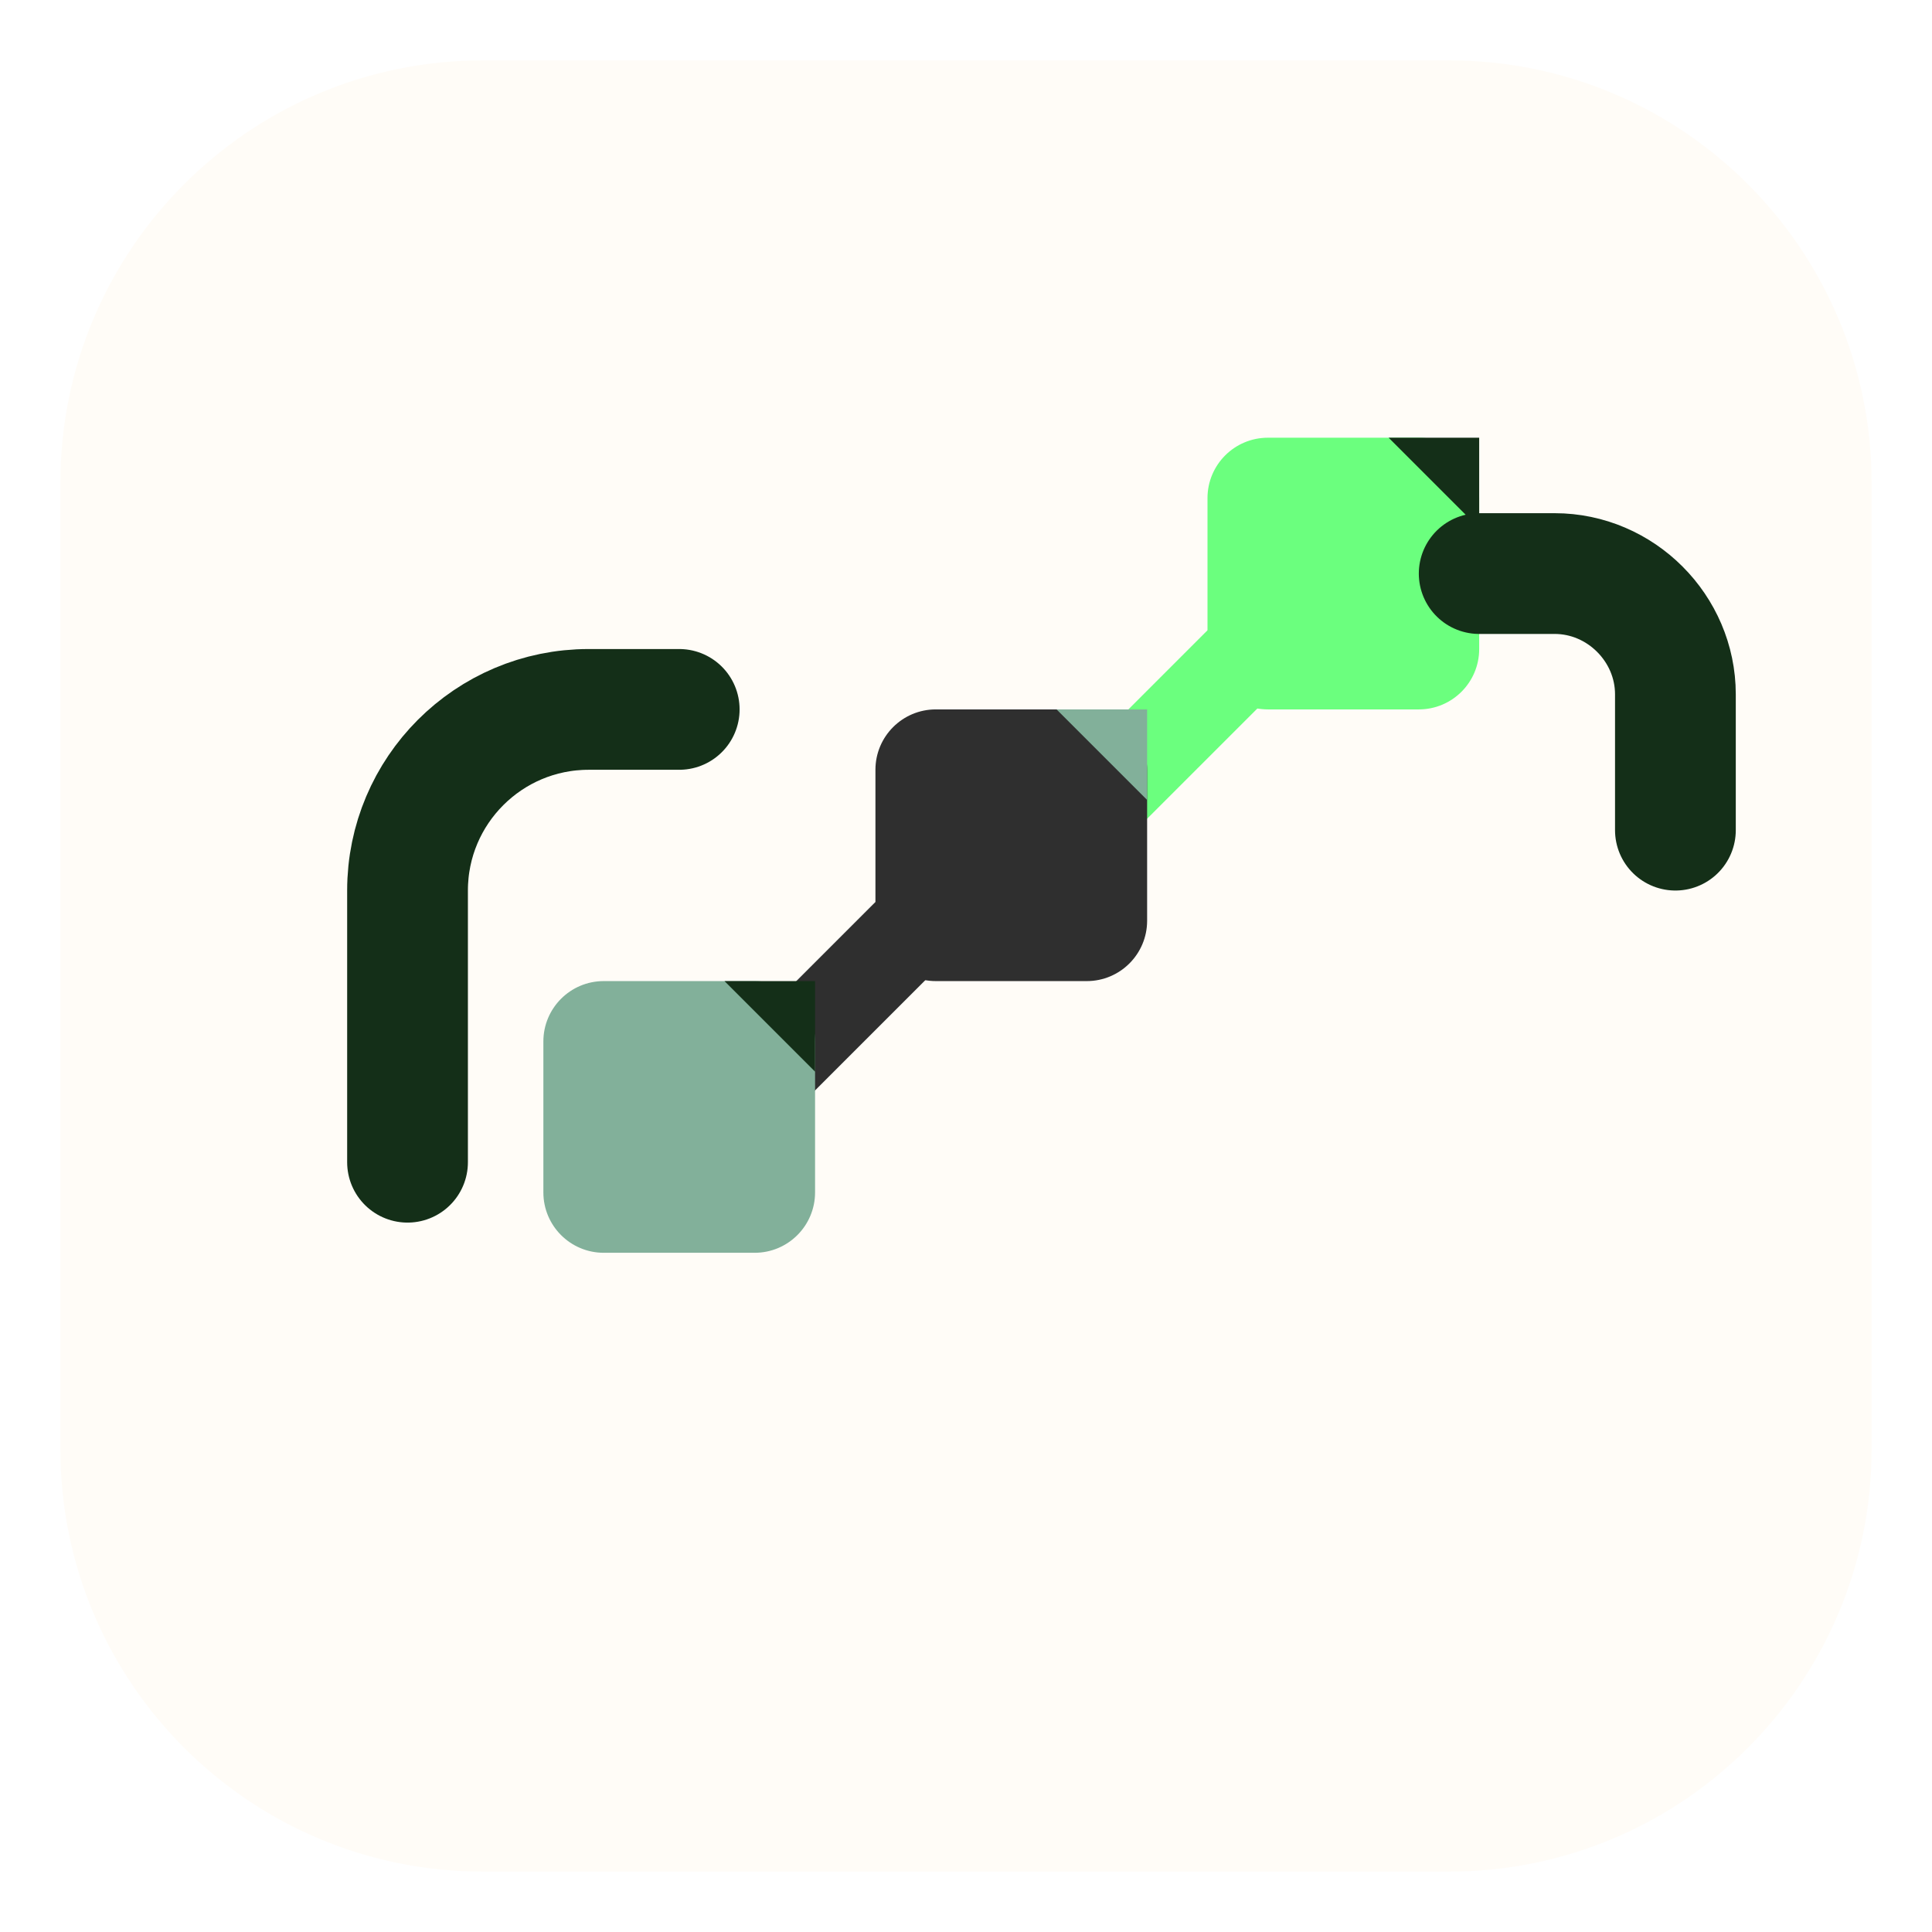
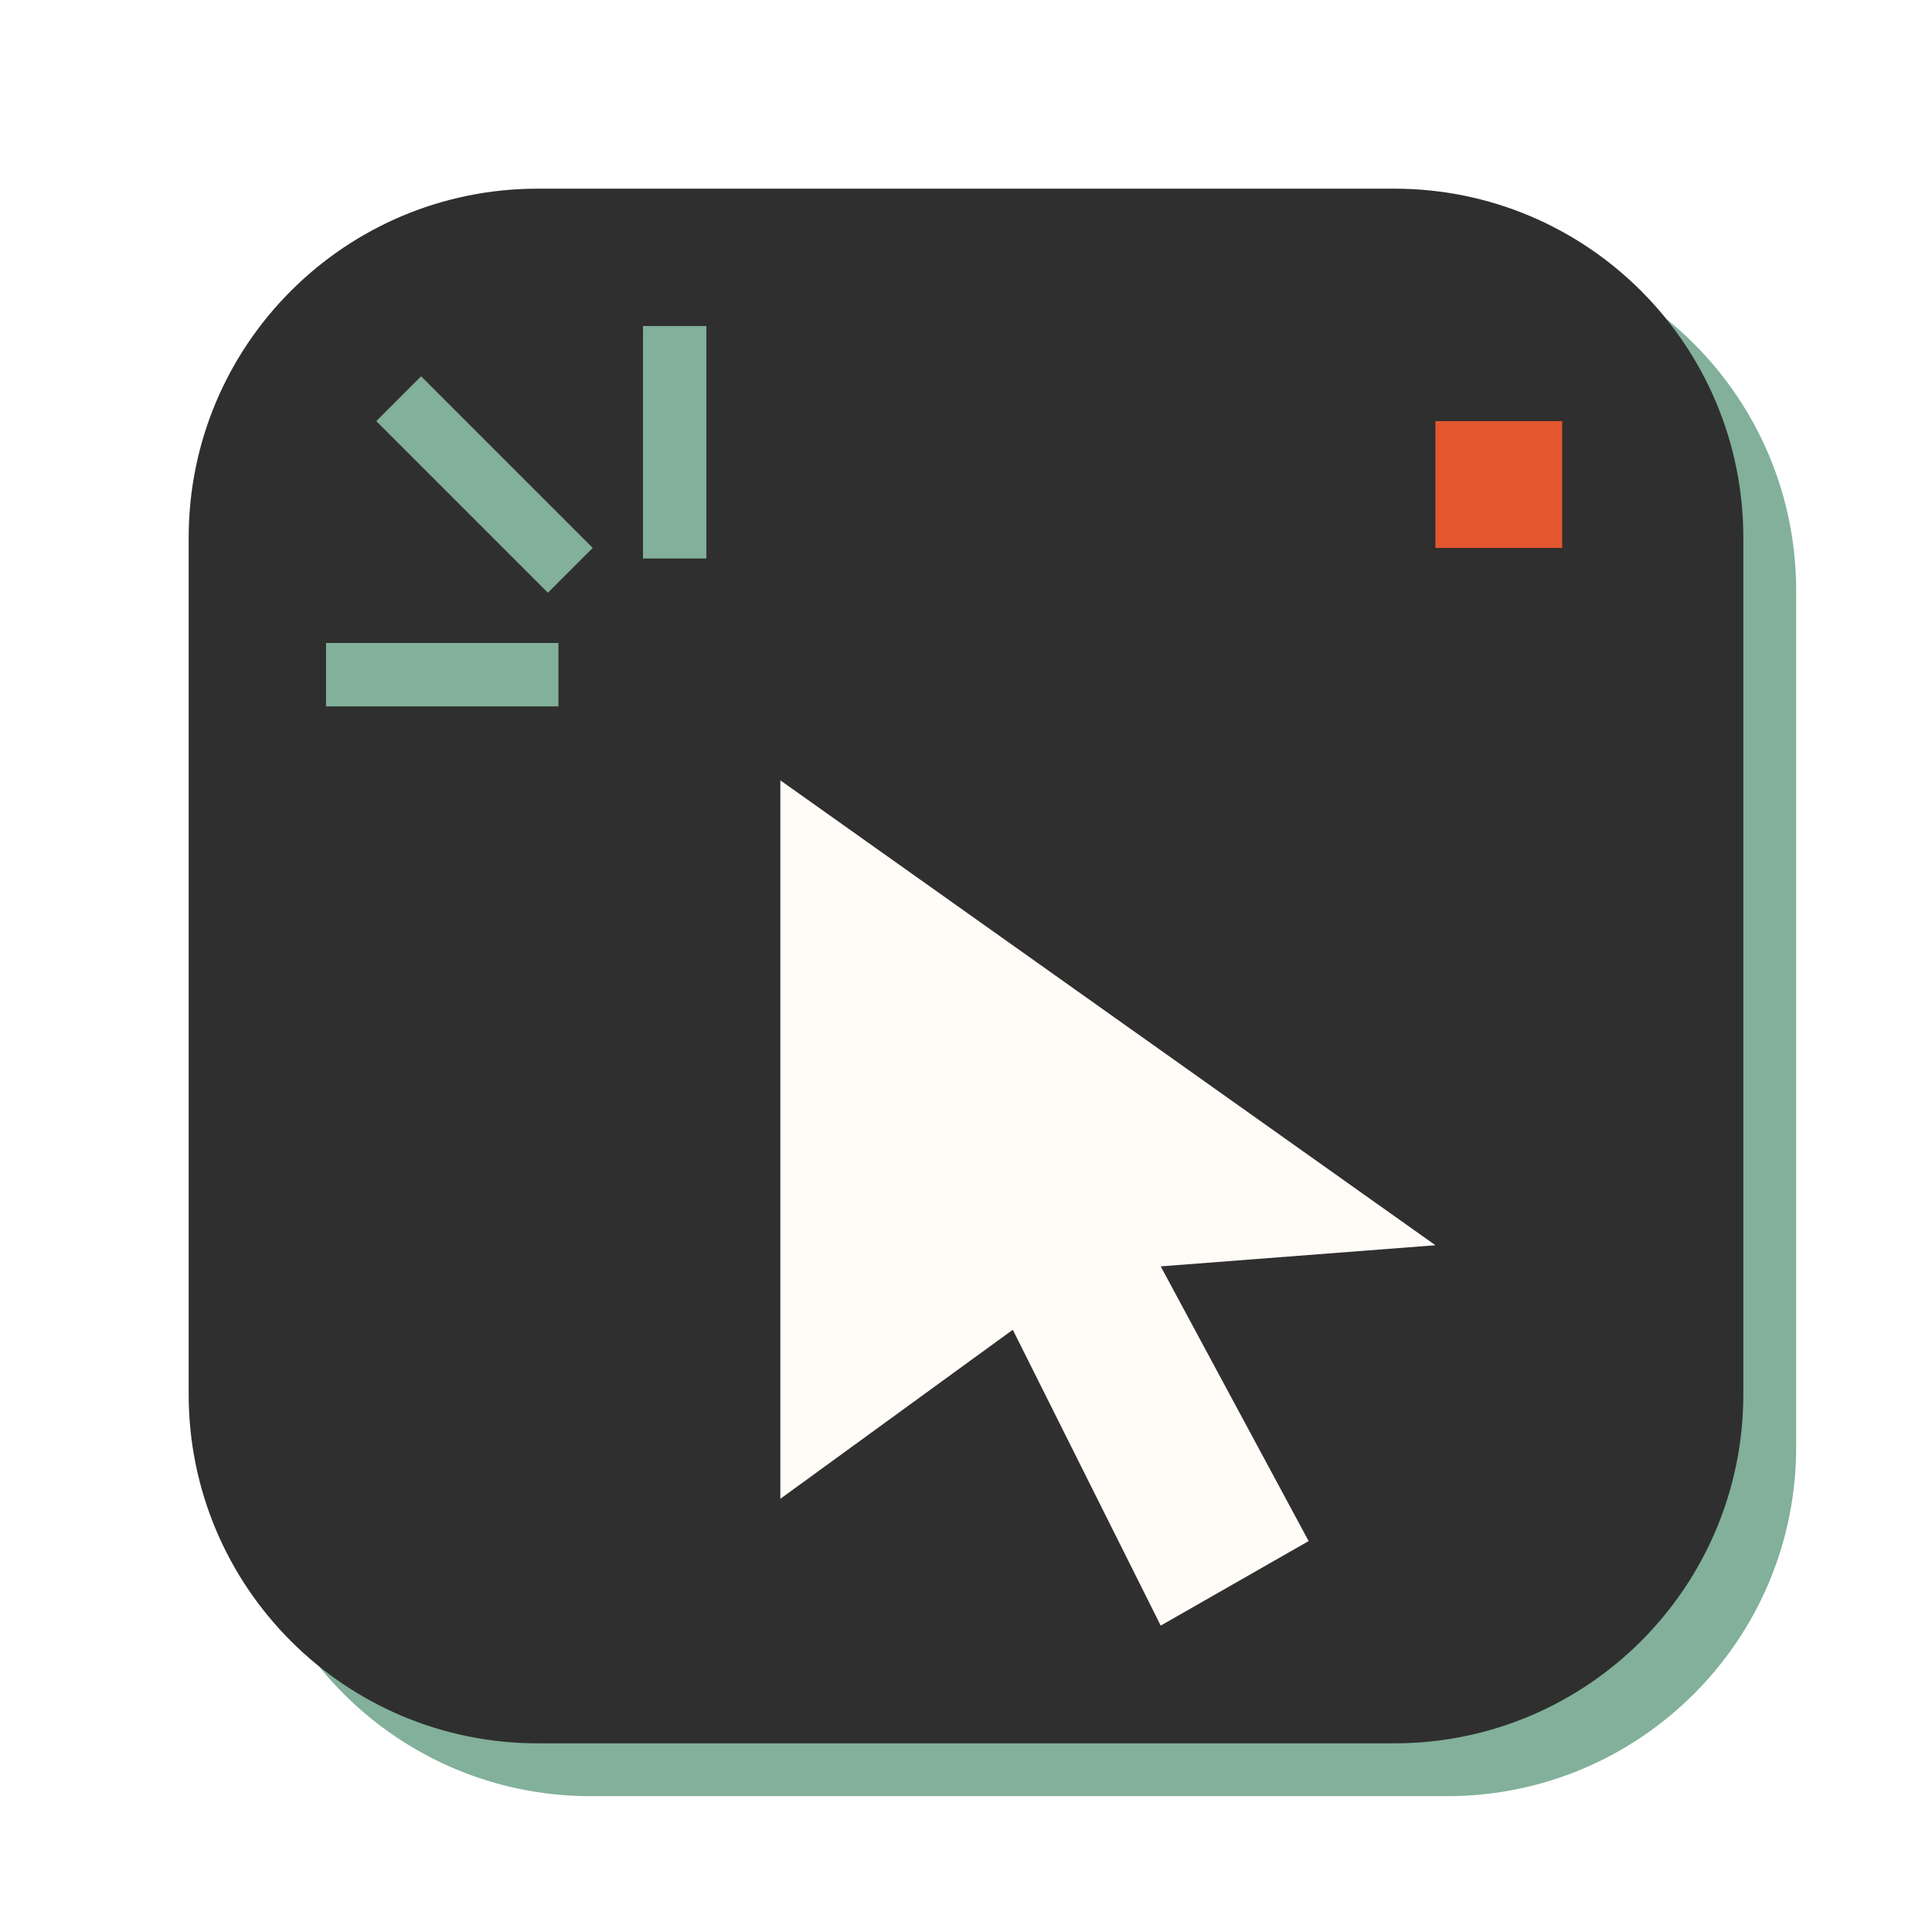
<svg xmlns="http://www.w3.org/2000/svg" viewBox="0 0 1024 1024" role="img" aria-labelledby="title description">
-   <description id="description">A recording corner flowing through three folded steps into forward motion.</description>
-   <rect x="32" y="32" width="960" height="960" rx="224" fill="#FFFCF7" />
-   <path d="M216 616V472c0-53 43-96 96-96h48" fill="none" stroke="#142F18" stroke-width="64" stroke-linecap="round" stroke-linejoin="round" />
-   <path d="M408 568l72-72" fill="none" stroke="#2F2F2F" stroke-width="48" stroke-linecap="round" />
-   <path d="M584 424l72-72" fill="none" stroke="#6BFF7E" stroke-width="48" stroke-linecap="round" />
-   <rect x="288" y="520" width="144" height="144" rx="32" fill="#82B09A" />
-   <path d="M384 520h48v48z" fill="#142F18" />
-   <rect x="464" y="376" width="144" height="144" rx="32" fill="#2F2F2F" />
-   <path d="M560 376h48v48z" fill="#82B09A" />
-   <rect x="640" y="232" width="144" height="144" rx="32" fill="#6BFF7E" />
-   <path d="M736 232h48v48z" fill="#142F18" />
-   <path d="M784 304h40c35 0 64 29 64 64v72" fill="none" stroke="#142F18" stroke-width="64" stroke-linecap="round" stroke-linejoin="round" />
+   <description id="description">A cream cursor clicking inside the Showhow ink square, with a sage offset shadow, sage click marks and an orange recording dot.</description>
+   <rect x="128" y="128" width="824" height="824" rx="185" fill="#82B09A" />
+   <rect x="100" y="100" width="824" height="824" rx="185" fill="#2F2F2F" />
+   <g transform="translate(100 100) scale(22.4) translate(-6 -6)">
+     <path transform="translate(10 10) scale(0.25)" d="M30 0l0 16m-30 14l16 0m-10-24l12 12" fill="none" stroke="#82B09A" stroke-width="6" stroke-linecap="square" />
+     <path transform="translate(20 20) scale(0.5)" d="M0 0l31 22-13 1 7 13-7 4-7-14-11 8z" fill="#FFFCF7" />
+     <rect x="35.5" y="11.5" width="3" height="3" fill="#E4572E" />
+   </g>
</svg>
